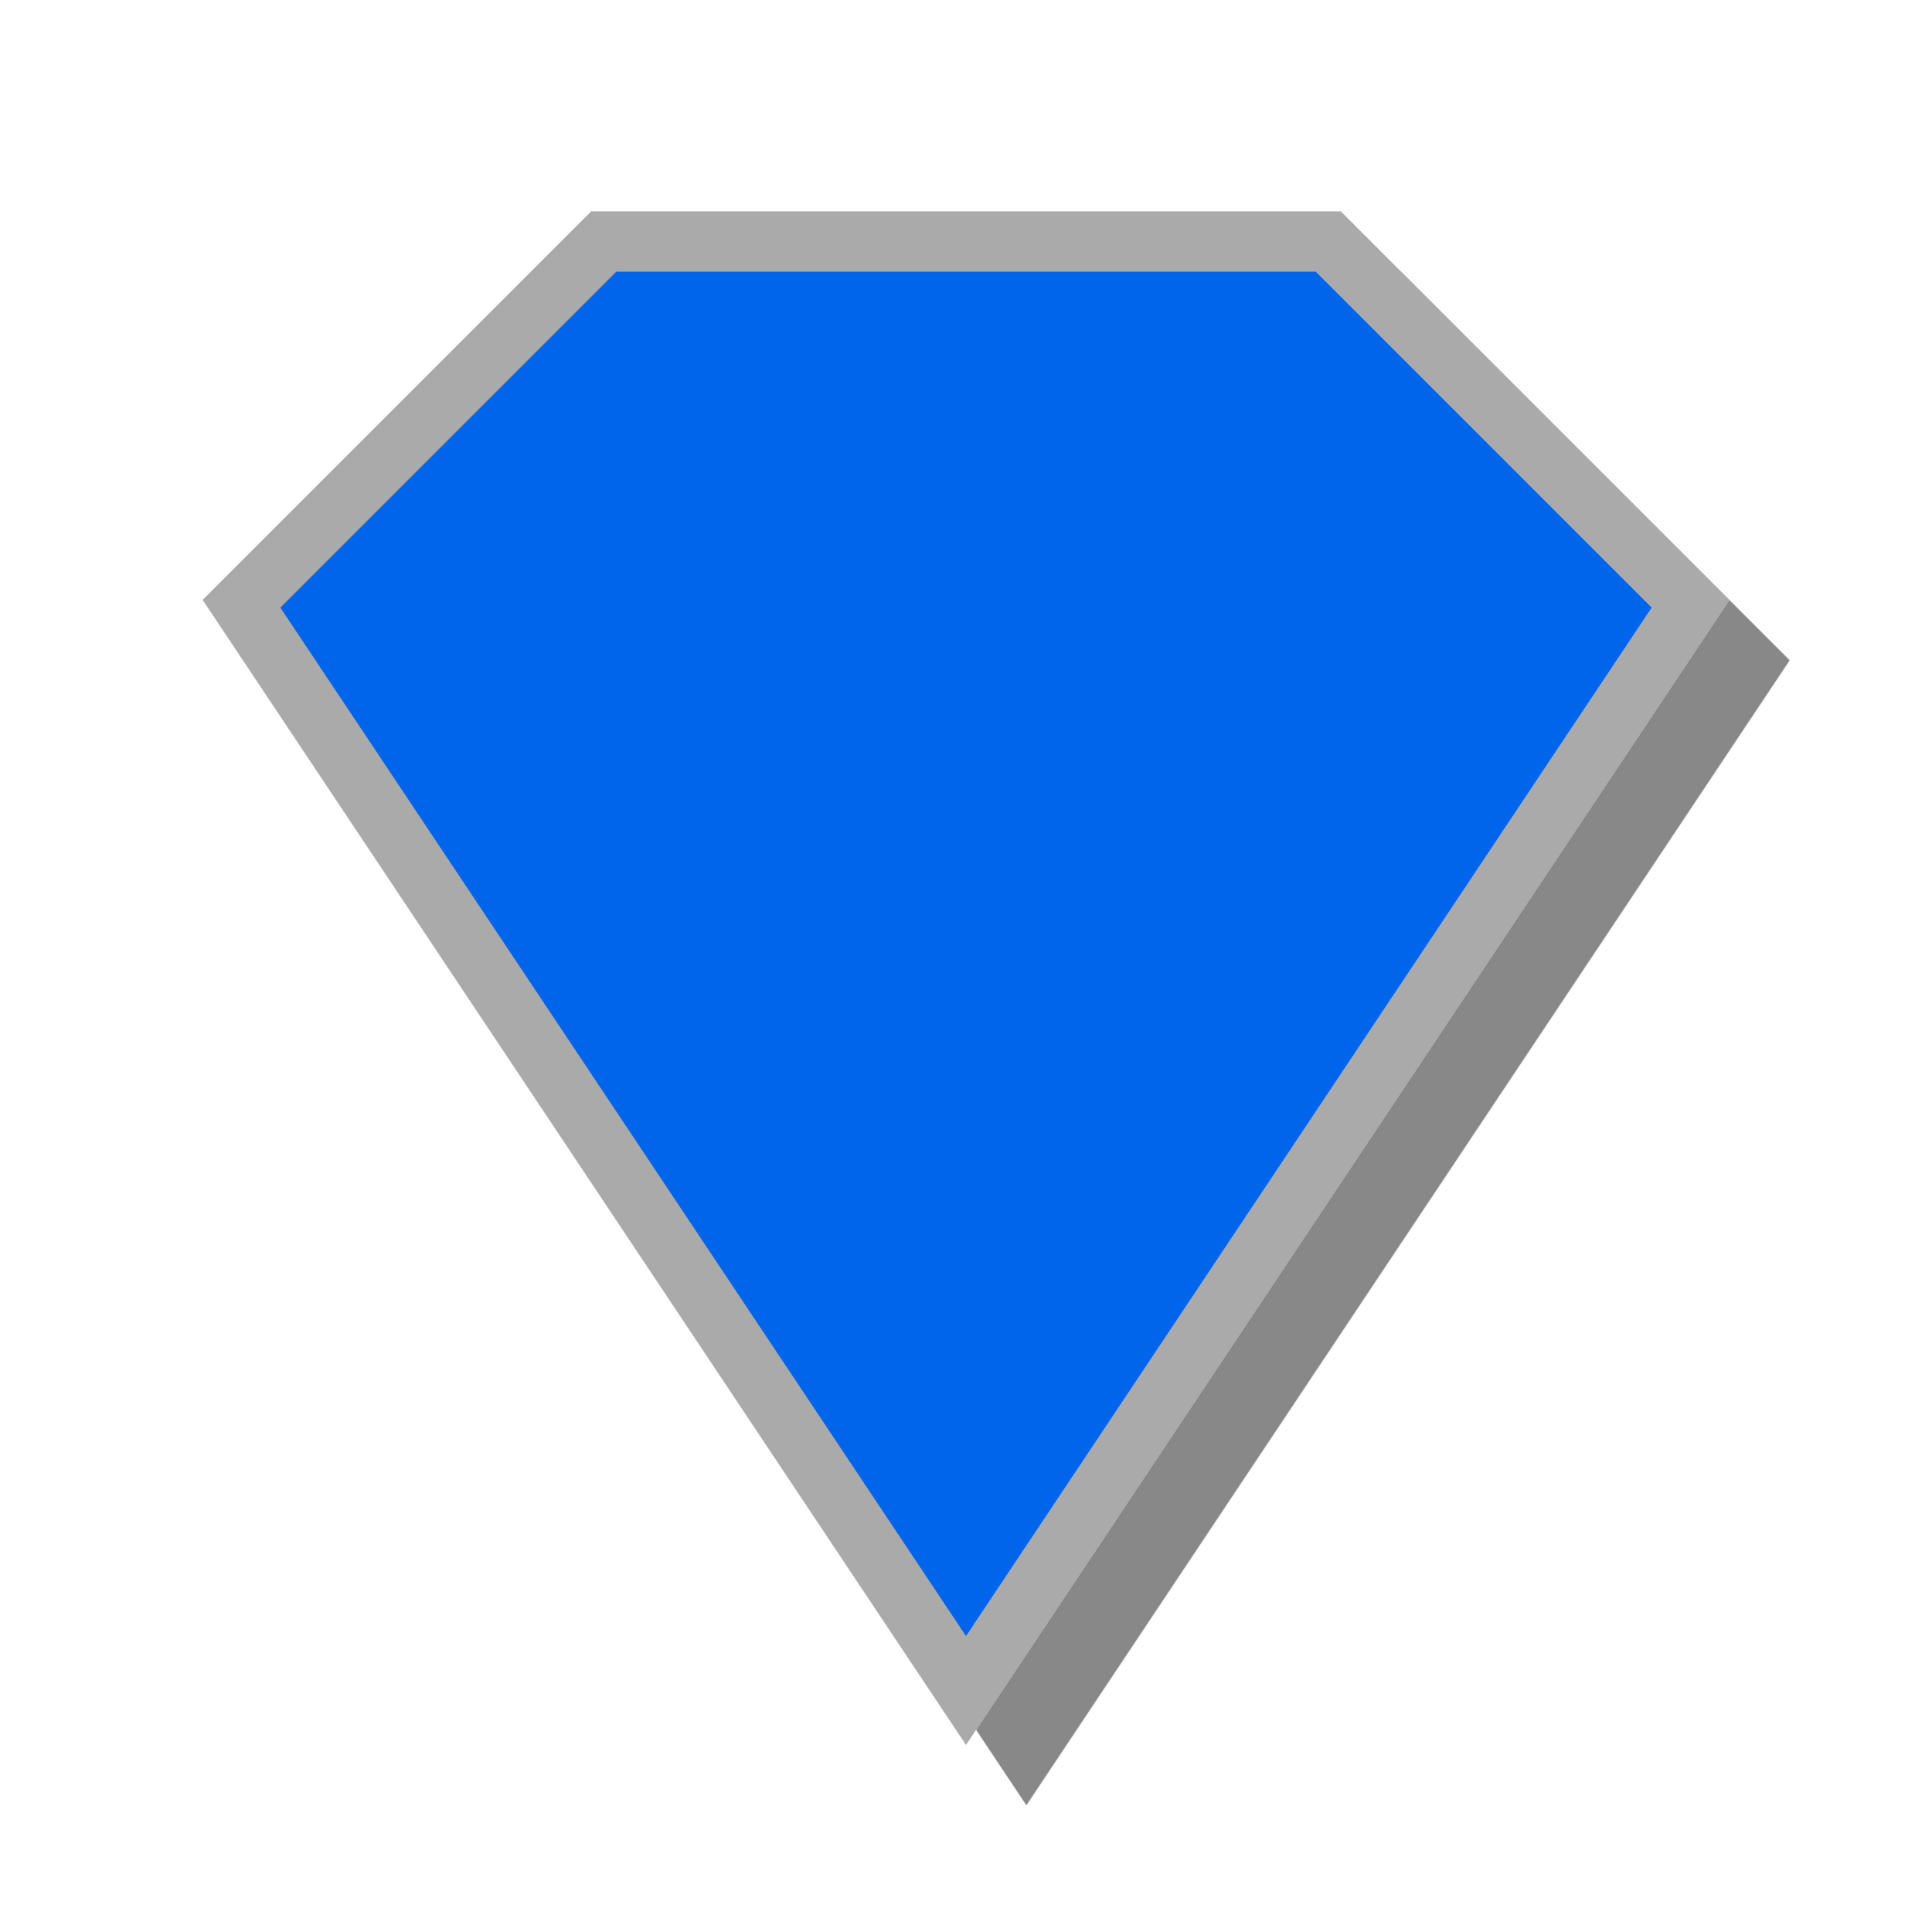
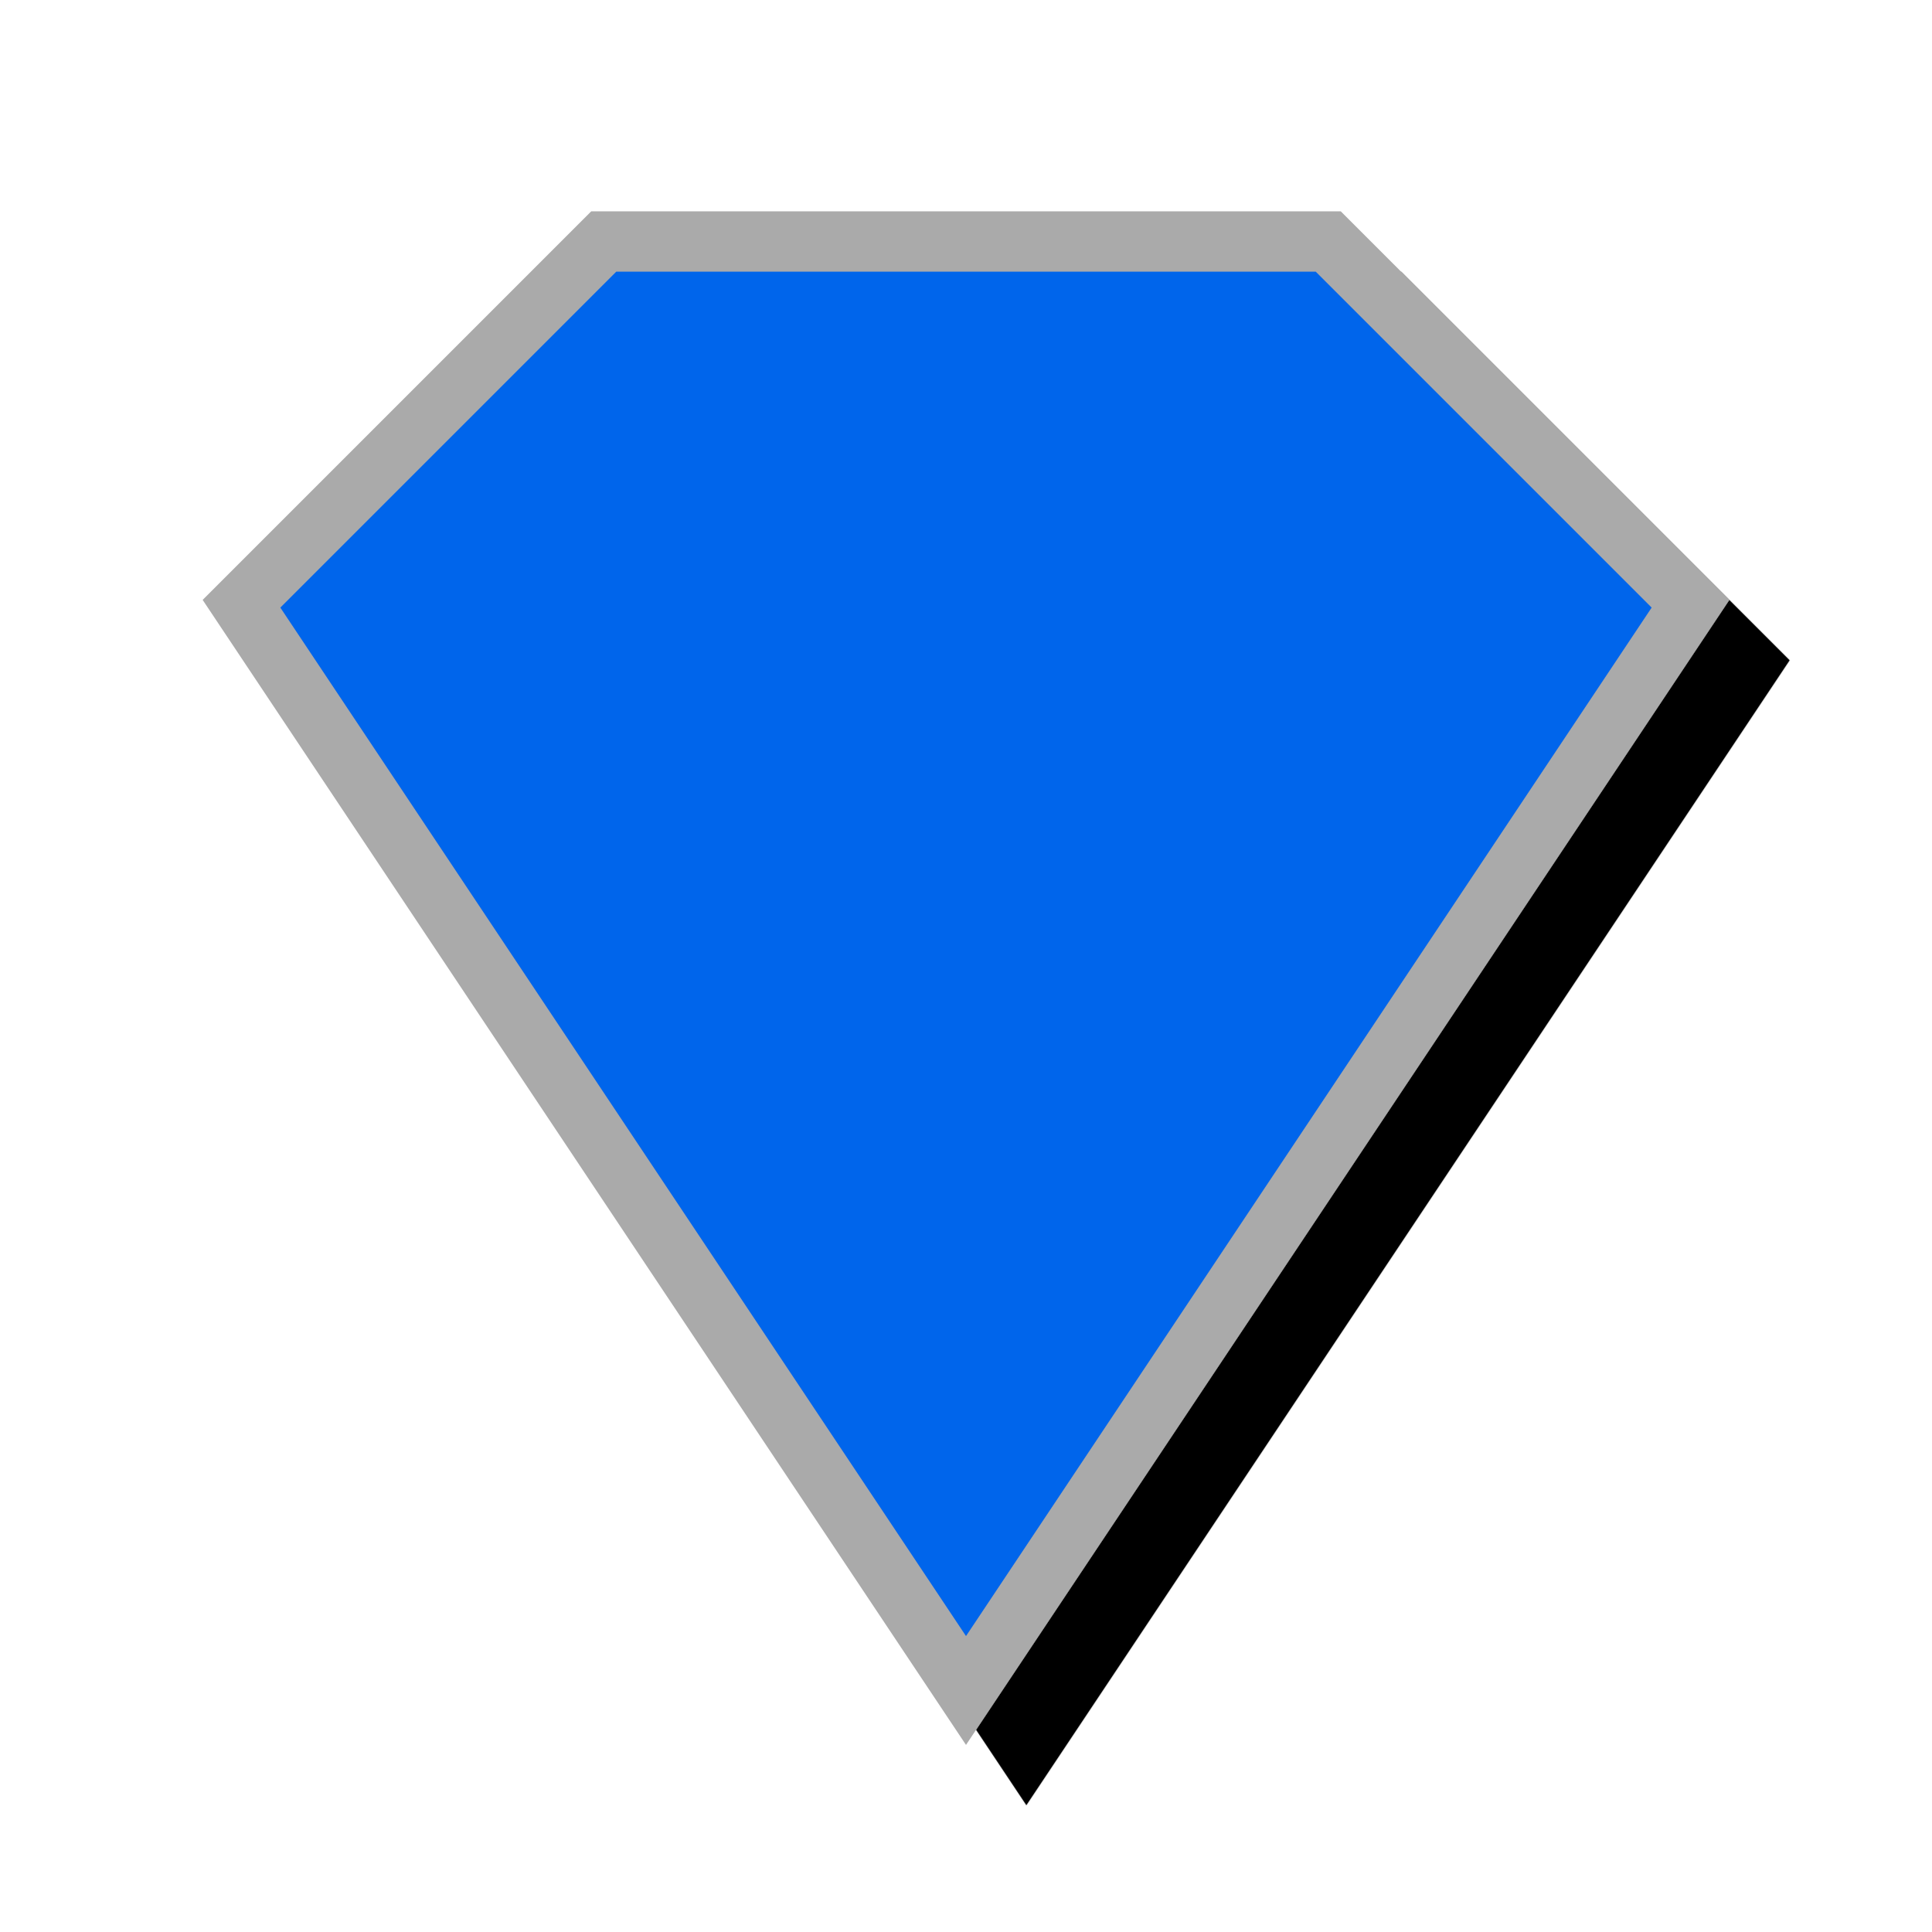
<svg xmlns="http://www.w3.org/2000/svg" version="1.1" width="64" height="64">
-   <path d="M 20 8 L 44 8 L 56 20 L 32 56 L 8 20 Z" fill="#0065eb" stroke="#aaa" stroke-width="2" style="filter: drop-shadow(2px 2px #0007)" />
+   <path d="M 20 8 L 44 8 L 56 20 L 32 56 L 8 20 Z" fill="#0065eb" stroke="#aaa" stroke-width="2" style="filter: drop-shadow(2px 2px #000)" />
</svg>
